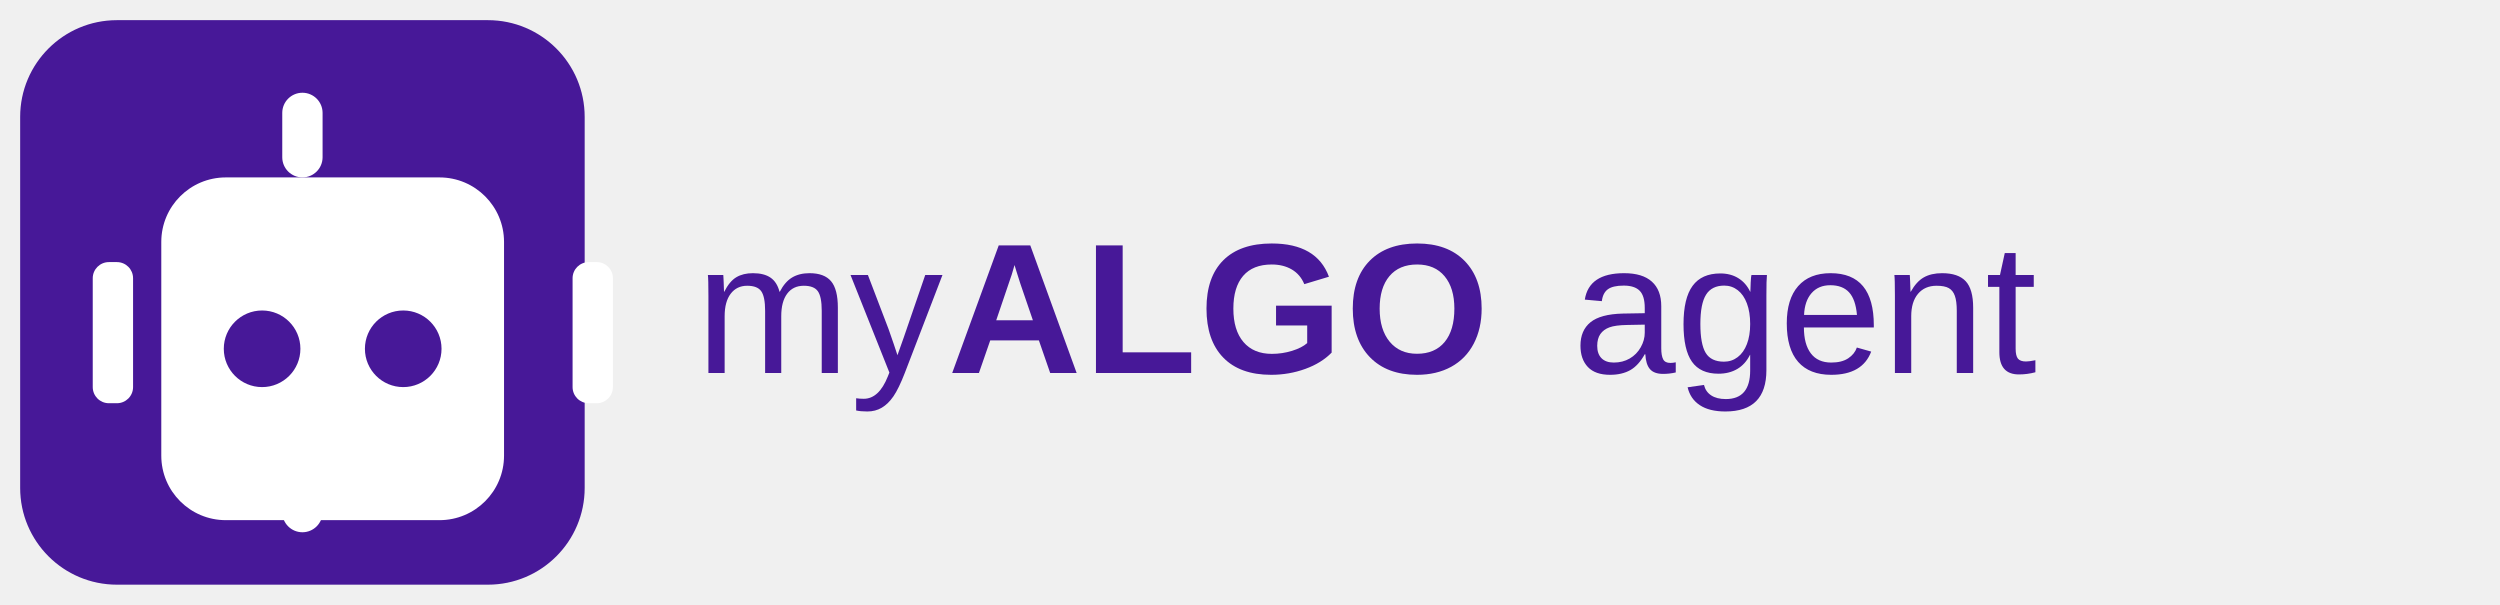
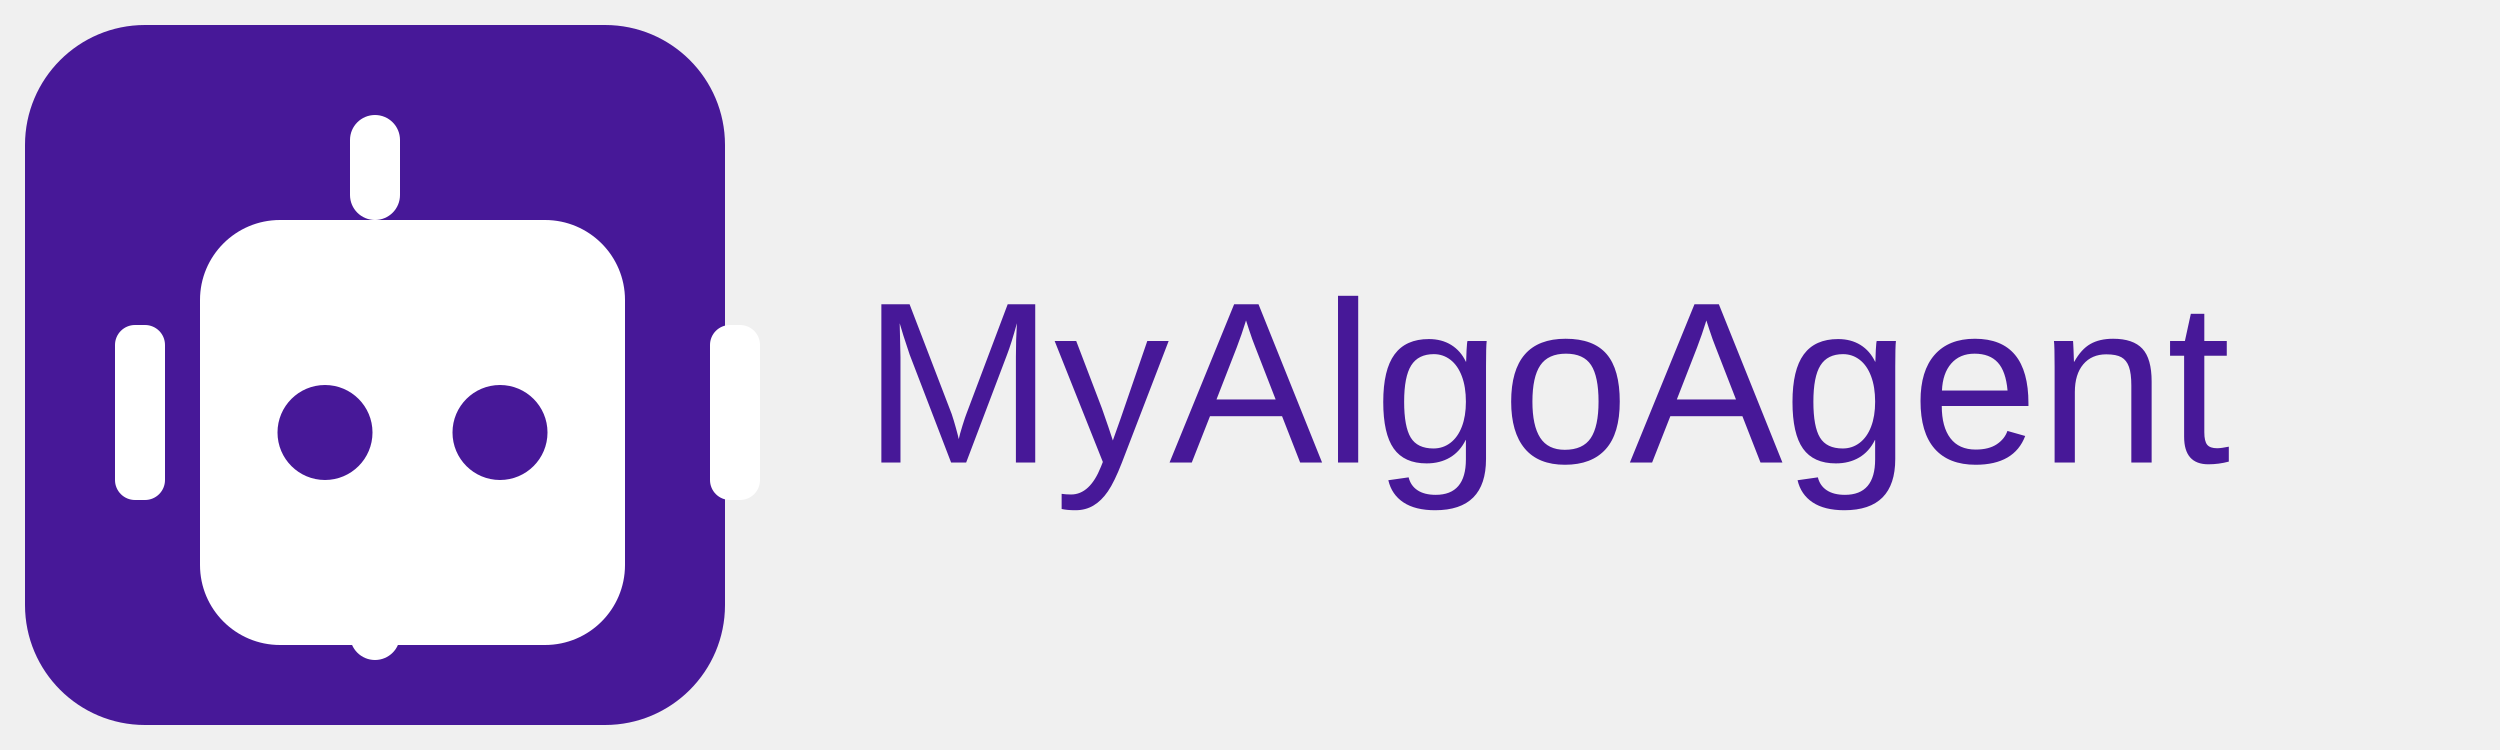
- <svg xmlns="http://www.w3.org/2000/svg" viewBox="0 0 1240 300">
+ <svg xmlns="http://www.w3.org/2000/svg" viewBox="0 0 1000 300">
  <g transform="translate(0,0)">
    <rect x="10" y="10" width="280" height="280" rx="48" fill="#471898" />
    <rect x="140" y="46" width="20" height="42" rx="10" fill="#ffffff" />
    <rect x="140" y="222" width="20" height="42" rx="10" fill="#ffffff" />
    <rect x="46" y="130" width="20" height="70" rx="8" fill="#ffffff" />
    <rect x="284" y="130" width="20" height="70" rx="8" fill="#ffffff" />
    <rect x="80" y="88" width="170" height="170" rx="32" fill="#ffffff" />
    <circle cx="130" cy="173" r="19" fill="#471898" />
    <circle cx="200" cy="173" r="19" fill="#471898" />
  </g>
-   <g font-family="Arial, Helvetica, sans-serif" fill="#471898">
-     <text x="345" y="185" font-size="92" font-weight="500">my</text>
-     <text x="470" y="185" font-size="92" font-weight="800" letter-spacing="1">ALGO</text>
-     <text x="780" y="185" font-size="92" font-weight="400">agent</text>
-   </g>
+   <text x="345" y="185" font-family="Arial, Helvetica, sans-serif" font-size="92" font-weight="400" fill="#471898">MyAlgoAgent</text>
</svg>
